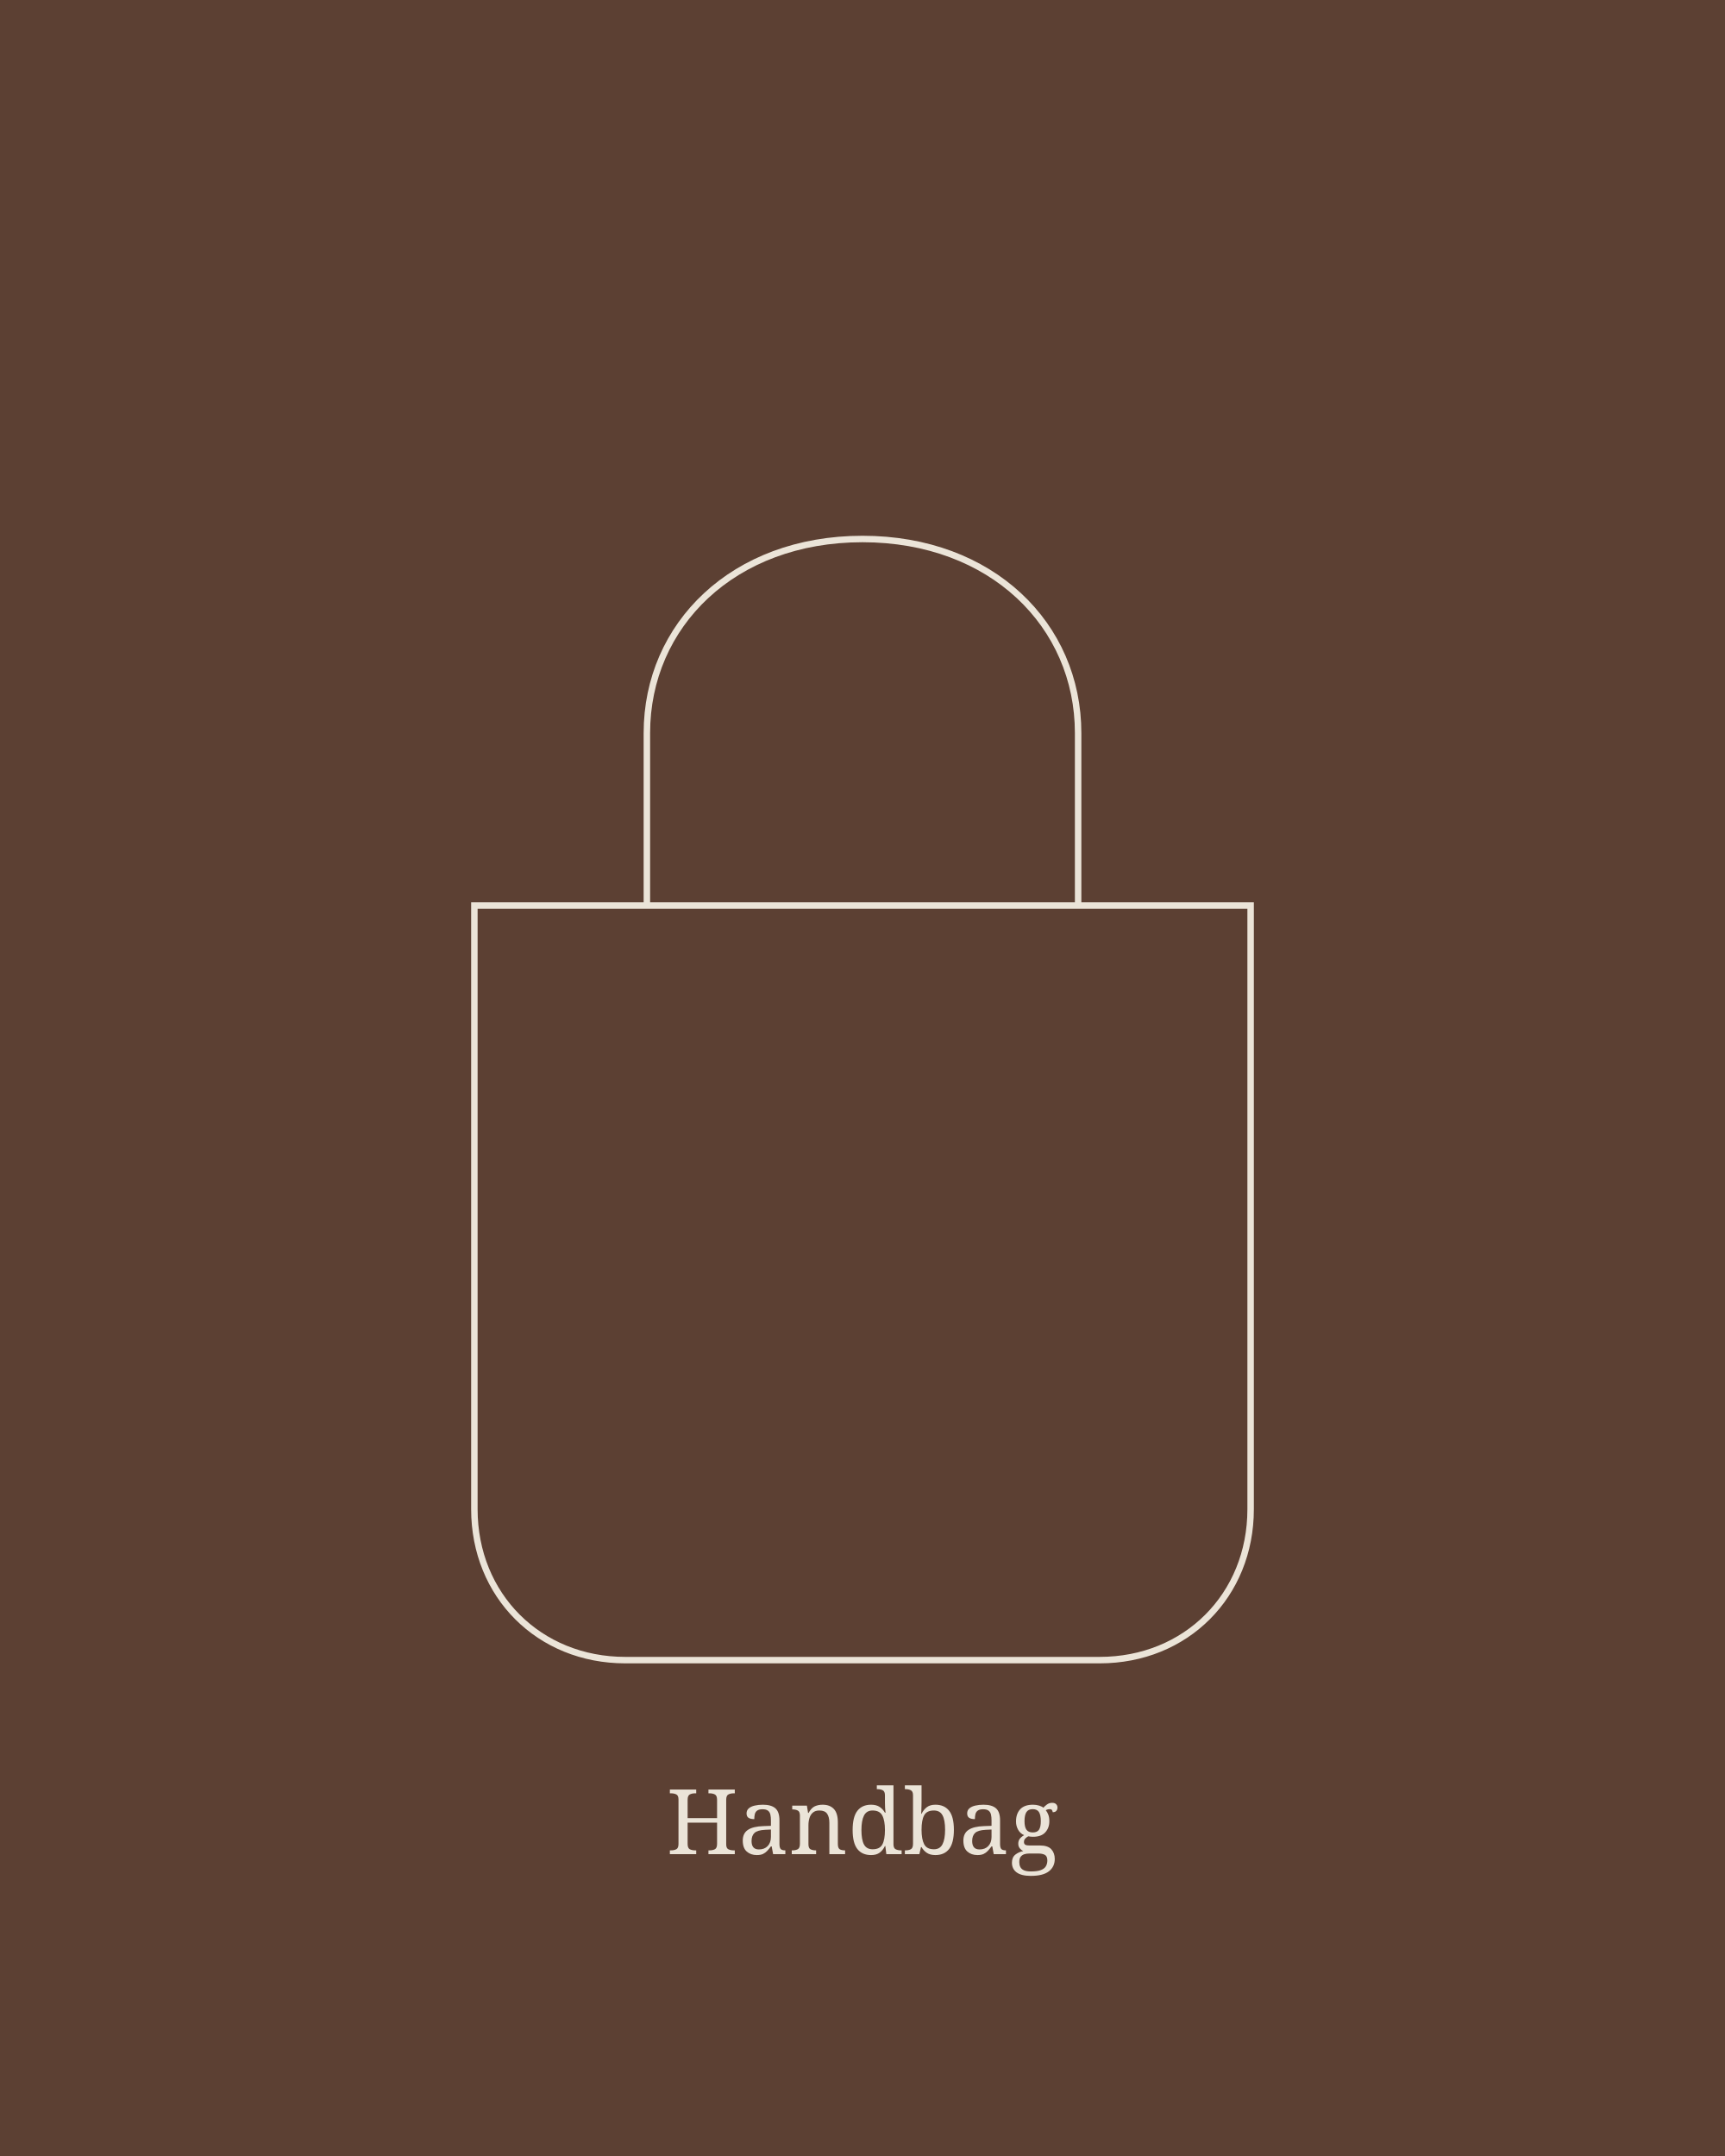
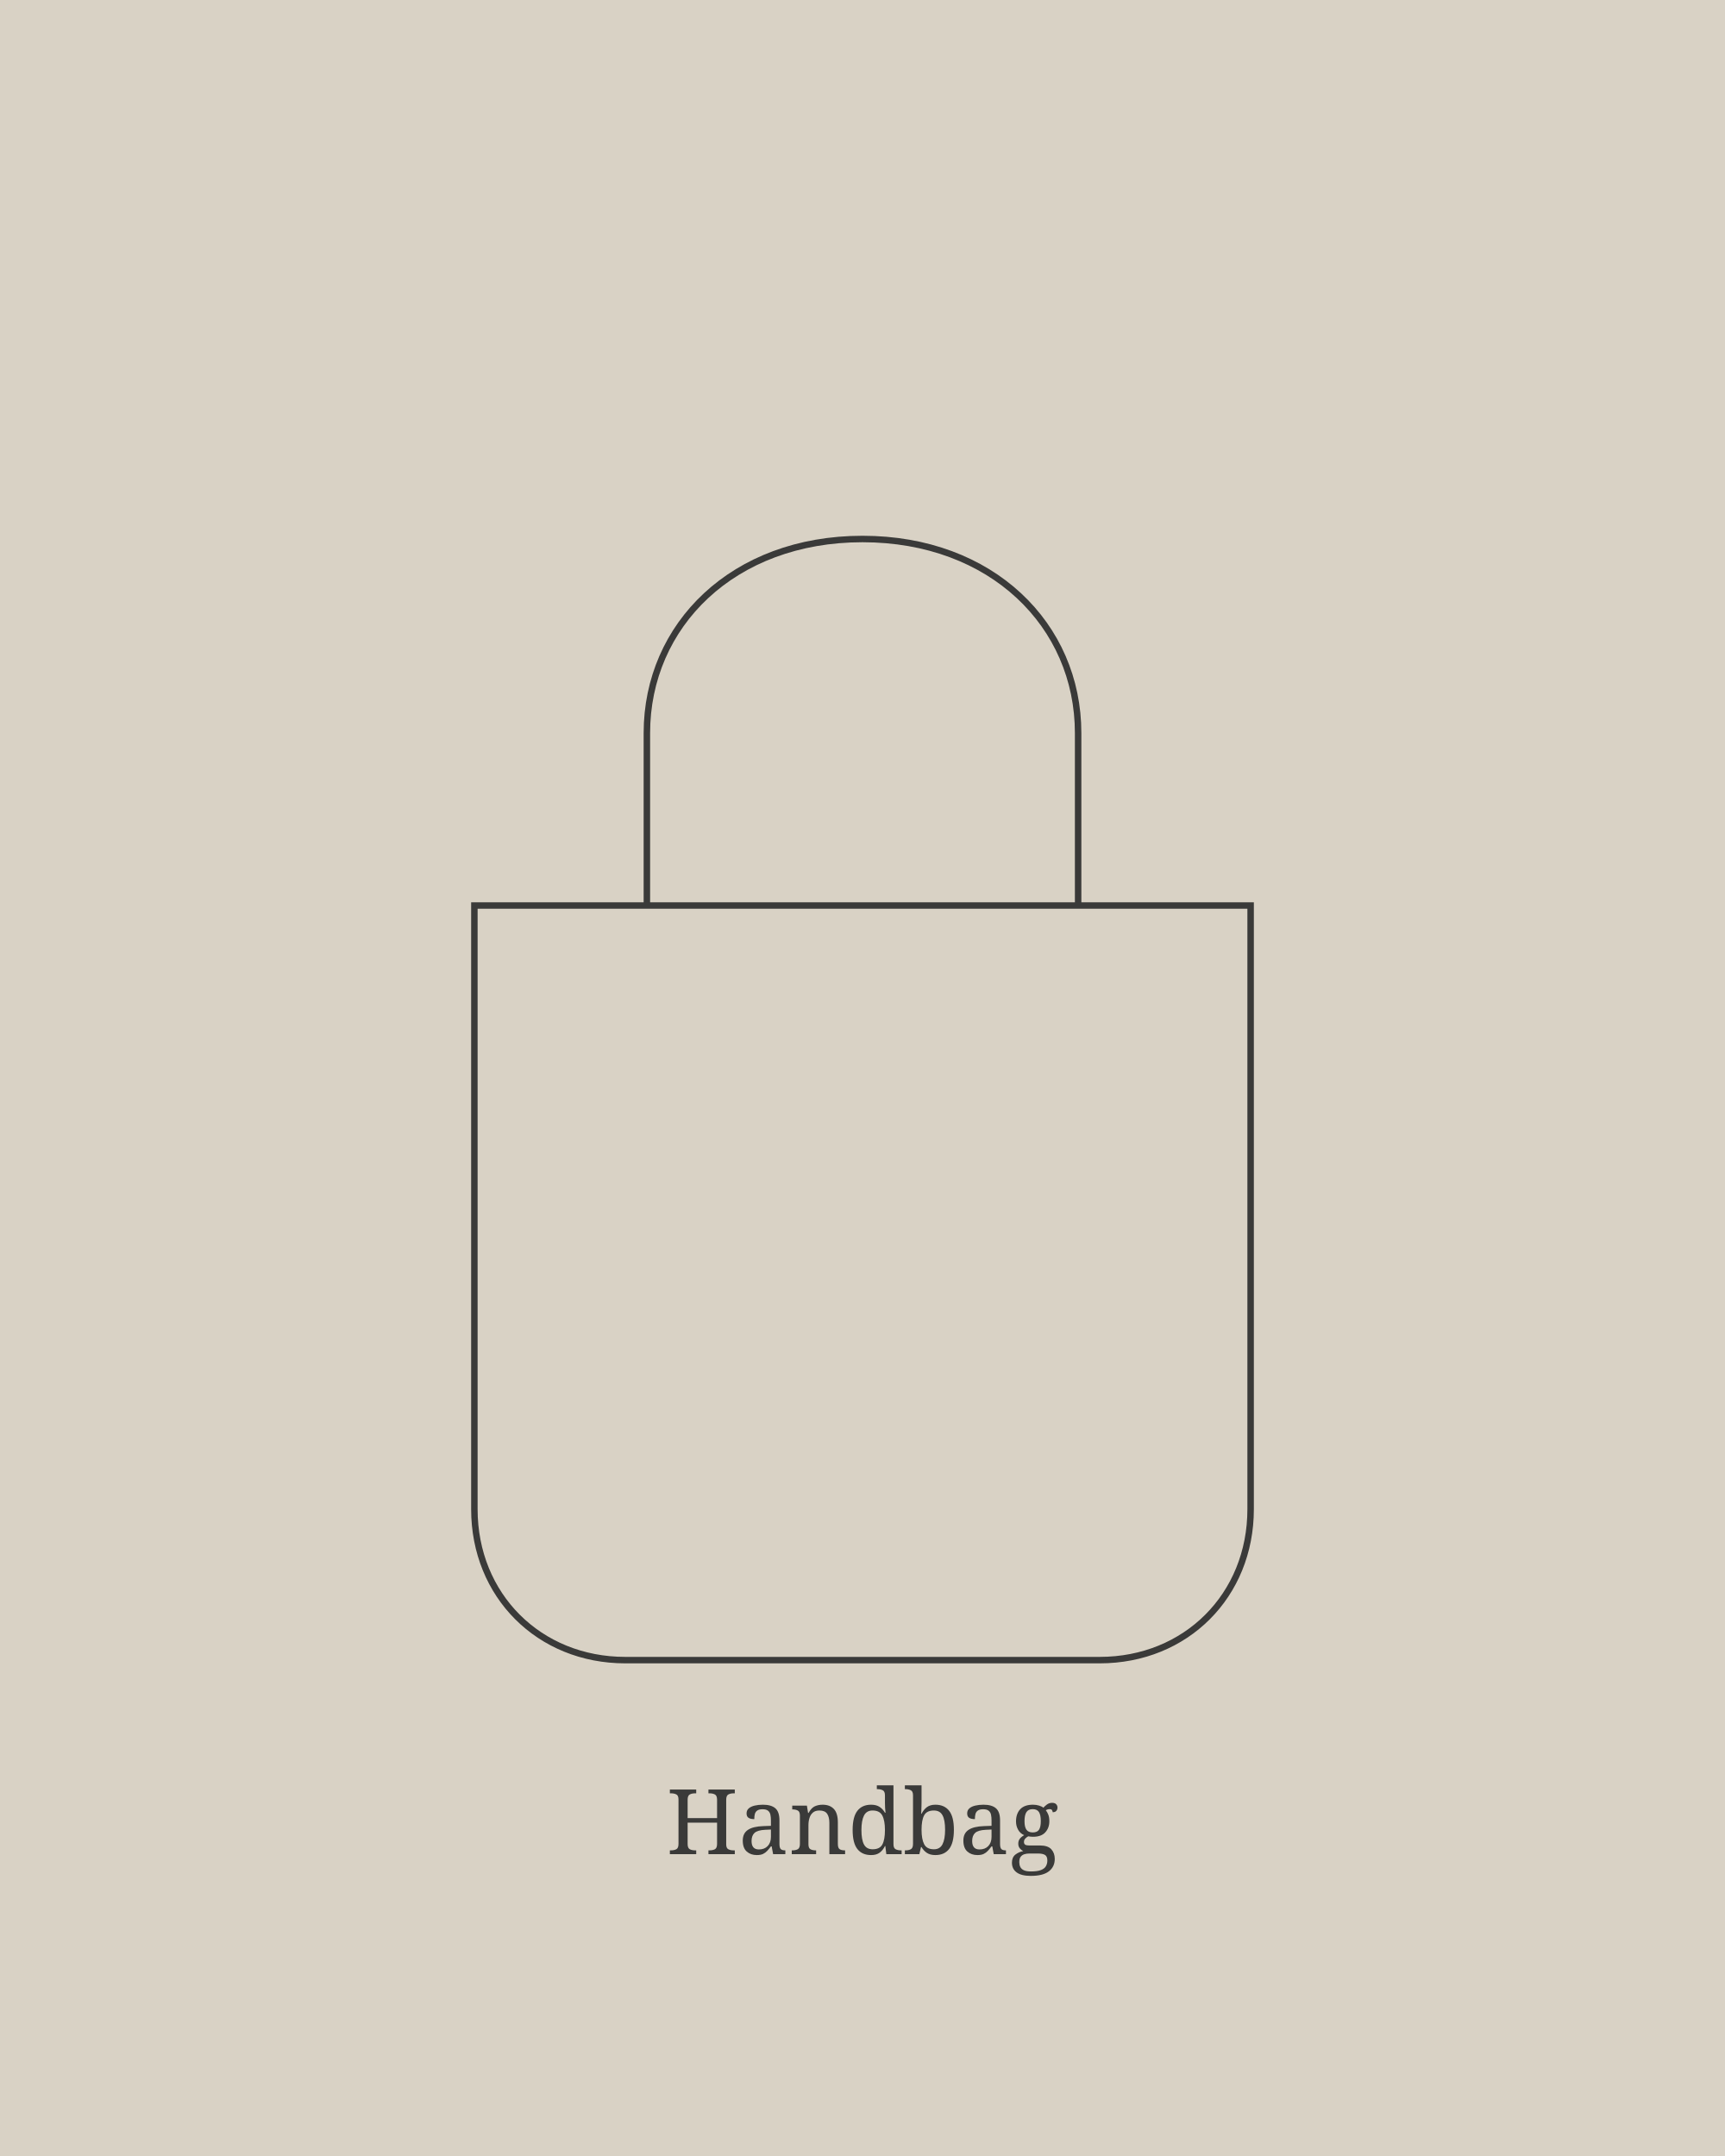
<svg xmlns="http://www.w3.org/2000/svg" viewBox="0 0 800 1000" fill="none">
-   <rect width="800" height="1000" fill="#5C4033" />
-   <path d="M220 420h360v280c0 40-30 70-70 70H290c-40 0-70-30-70-70V420z" stroke="#EBE4D8" stroke-width="3" />
-   <path d="M300 420v-80c0-50 40-90 100-90s100 40 100 90v80" stroke="#EBE4D8" stroke-width="3" />
-   <text x="400" y="860" text-anchor="middle" fill="#EBE4D8" font-family="Georgia, serif" font-size="42">Handbag</text>
+   <rect width="800" height="1000" fill="#D9D2C5" />
+   <path d="M220 420h360v280c0 40-30 70-70 70H290c-40 0-70-30-70-70V420z" stroke="#3A3A39" stroke-width="3" />
+   <path d="M300 420v-80c0-50 40-90 100-90s100 40 100 90v80" stroke="#3A3A39" stroke-width="3" />
+   <text x="400" y="860" text-anchor="middle" fill="#3A3A39" font-family="Georgia, serif" font-size="42">Handbag</text>
</svg>
